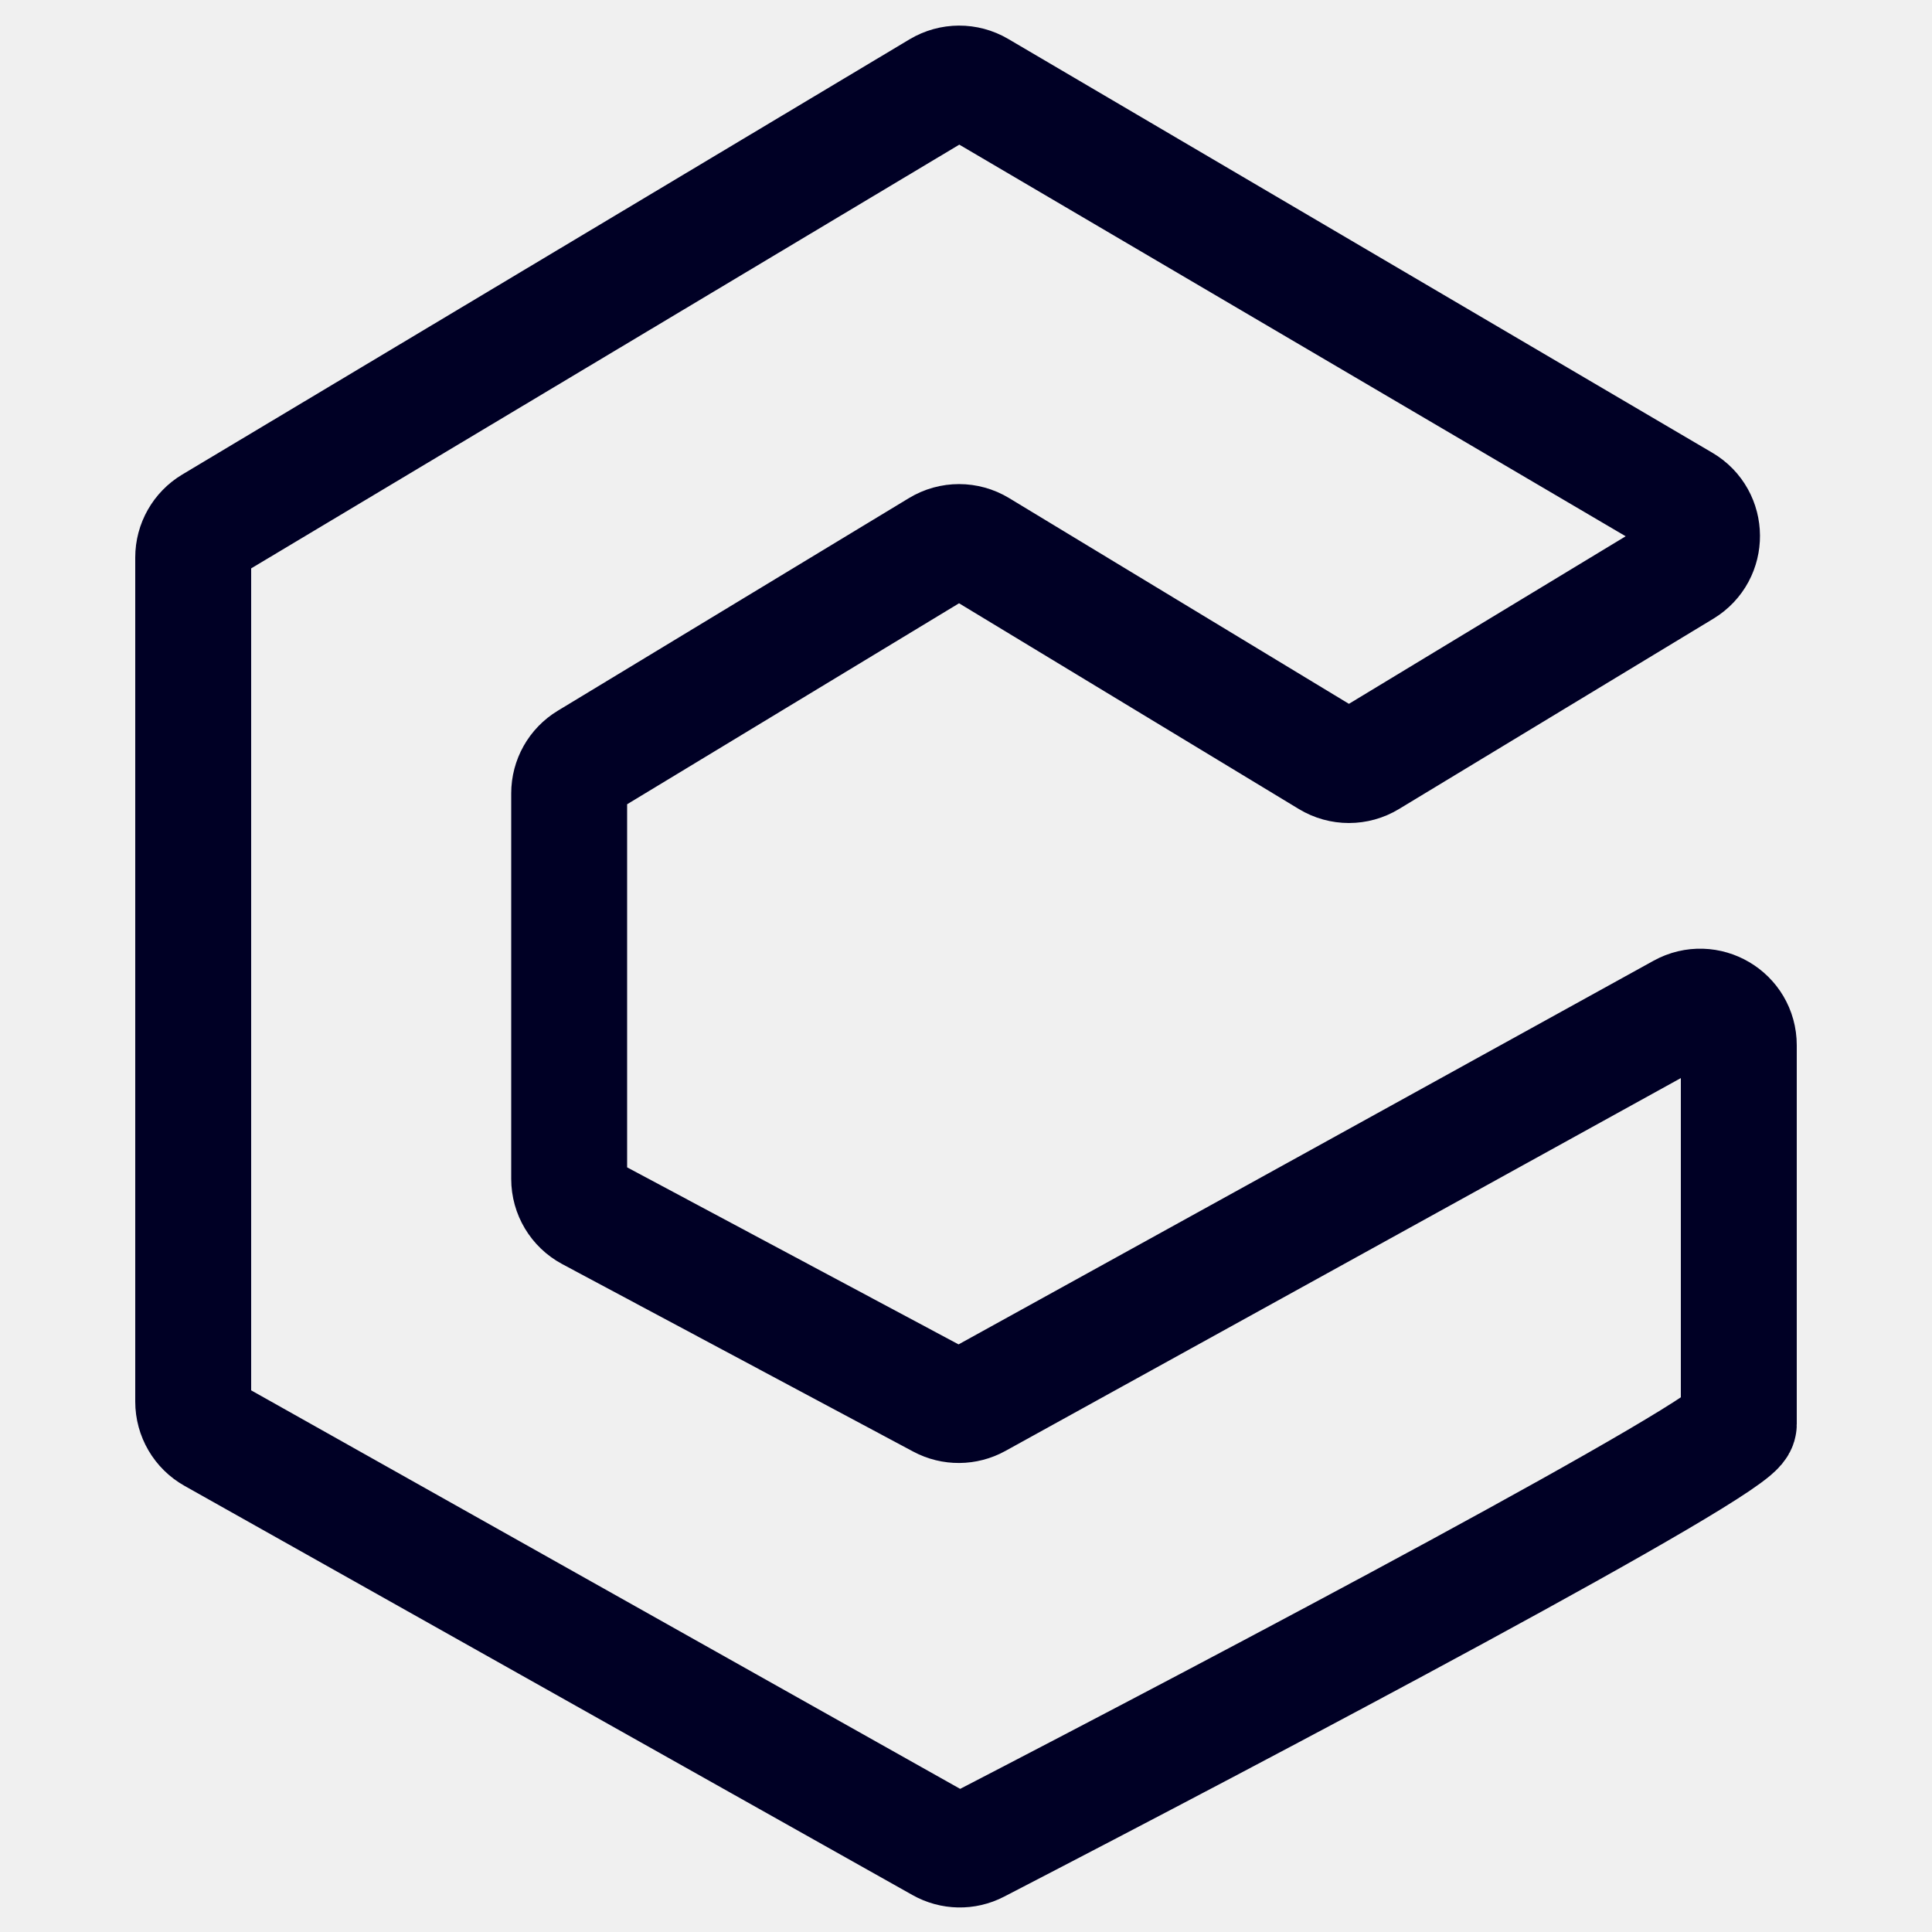
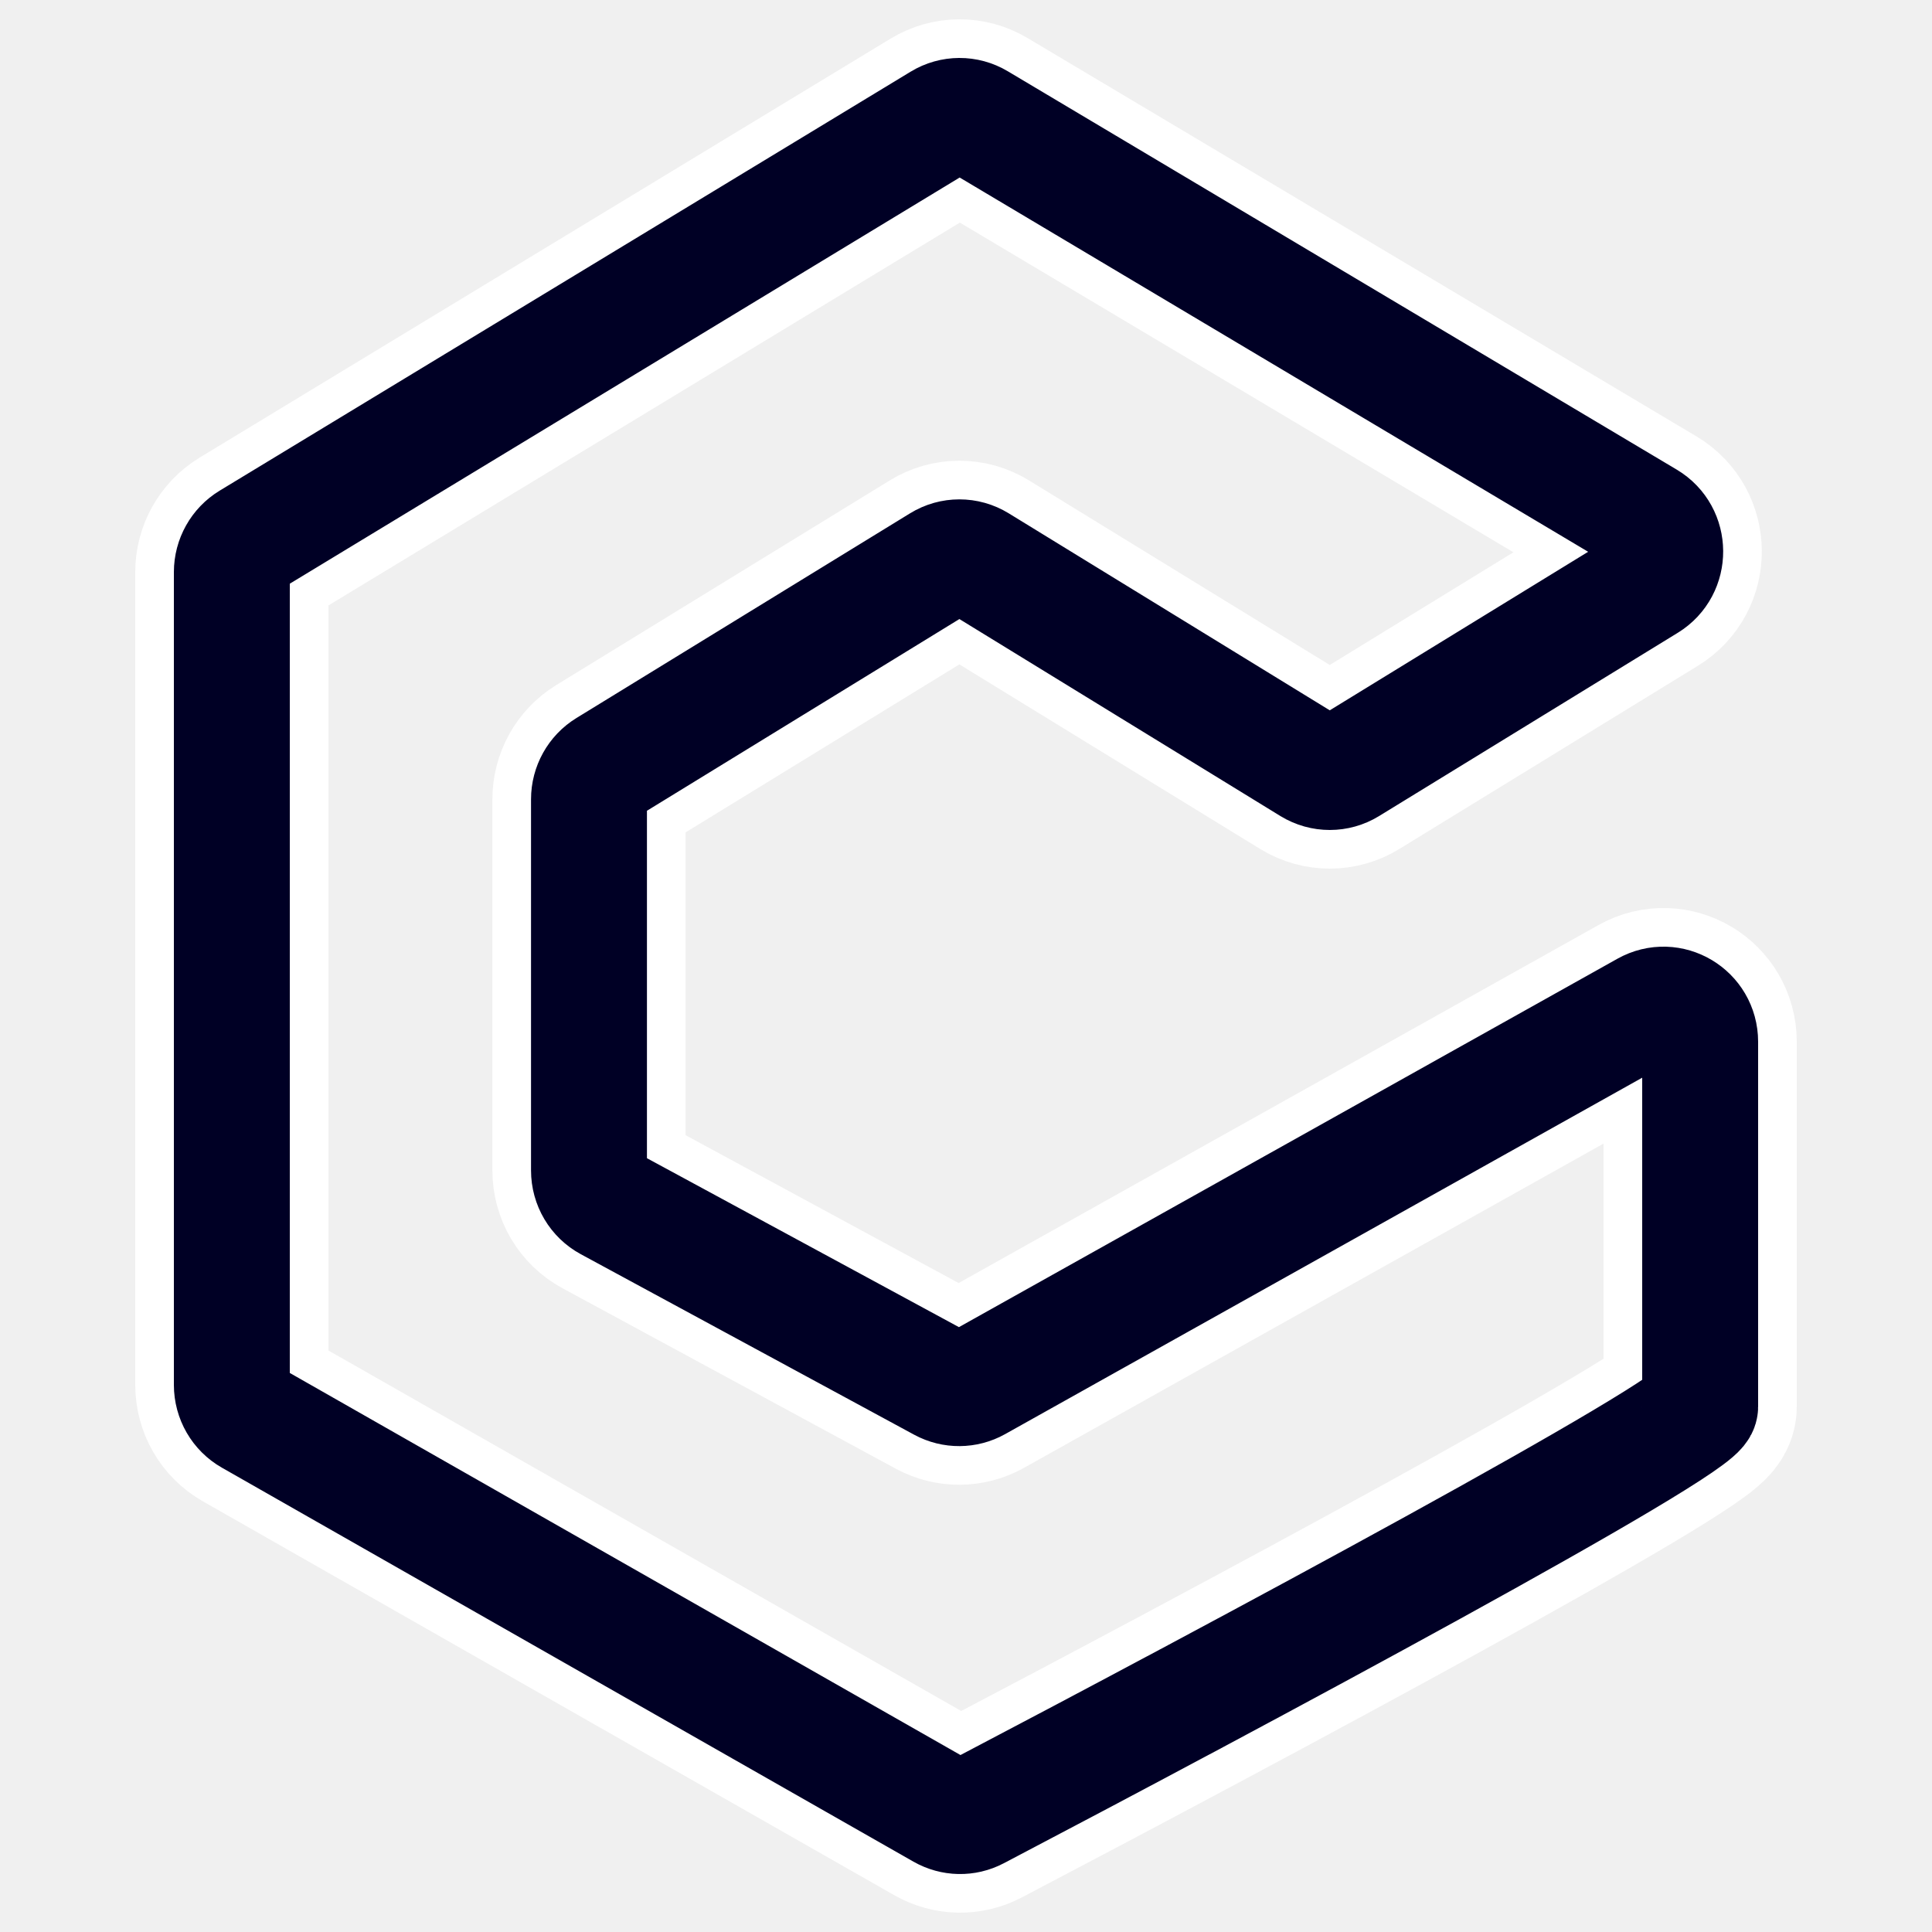
<svg xmlns="http://www.w3.org/2000/svg" width="50" height="50" viewBox="0 0 50 50" fill="none">
-   <path d="M43.566 14.728L35.428 19.655C35.109 19.848 34.71 19.848 34.392 19.655L25.338 14.173C25.019 13.98 24.62 13.98 24.302 14.173L15.212 19.677C14.912 19.858 14.73 20.183 14.73 20.532V30.51C14.73 30.879 14.933 31.218 15.258 31.392L24.341 36.244C24.64 36.404 24.999 36.401 25.295 36.237L43.517 26.178C44.183 25.81 45 26.291 45 27.052V36.859C45 37.421 32.159 44.203 25.295 47.754C24.996 47.909 24.643 47.901 24.35 47.736L5.51 37.146C5.195 36.969 5 36.636 5 36.274V14.426C5 14.075 5.185 13.749 5.487 13.568L24.311 2.304C24.625 2.117 25.016 2.115 25.331 2.3L43.555 13.01C44.208 13.394 44.214 14.335 43.566 14.728Z" stroke="#000025" stroke-width="3" />
+   <path d="M42.638 15.097L34.906 19.841C34.604 20.026 34.225 20.026 33.922 19.841L25.321 14.563C25.018 14.377 24.639 14.377 24.337 14.563L15.701 19.862C15.417 20.036 15.243 20.349 15.243 20.685V30.291C15.243 30.647 15.436 30.973 15.746 31.14L24.374 35.812C24.657 35.965 24.999 35.963 25.28 35.806L42.591 26.121C43.224 25.767 44 26.229 44 26.962V36.404C44 36.945 31.801 43.474 25.28 46.893C24.996 47.042 24.661 47.034 24.382 46.876L6.485 36.68C6.185 36.51 6 36.189 6 35.841V14.807C6 14.468 6.176 14.155 6.462 13.981L24.346 3.137C24.643 2.956 25.015 2.954 25.314 3.133L42.627 13.443C43.247 13.813 43.253 14.719 42.638 15.097Z" stroke="white" stroke-width="5" />
+   <path d="M42.638 15.097L34.906 19.841C34.604 20.026 34.225 20.026 33.922 19.841L25.321 14.563C25.018 14.377 24.639 14.377 24.337 14.563L15.701 19.862C15.417 20.036 15.243 20.349 15.243 20.685V30.291C15.243 30.647 15.436 30.973 15.746 31.14L24.374 35.812C24.657 35.965 24.999 35.963 25.28 35.806L42.591 26.121C43.224 25.767 44 26.229 44 26.962V36.404C44 36.945 31.801 43.474 25.28 46.893C24.996 47.042 24.661 47.034 24.382 46.876L6.485 36.68C6.185 36.51 6 36.189 6 35.841V14.807C6 14.468 6.176 14.155 6.462 13.981L24.346 3.137C24.643 2.956 25.015 2.954 25.314 3.133L42.627 13.443C43.247 13.813 43.253 14.719 42.638 15.097Z" stroke="#000025" stroke-width="3" />
</svg>
